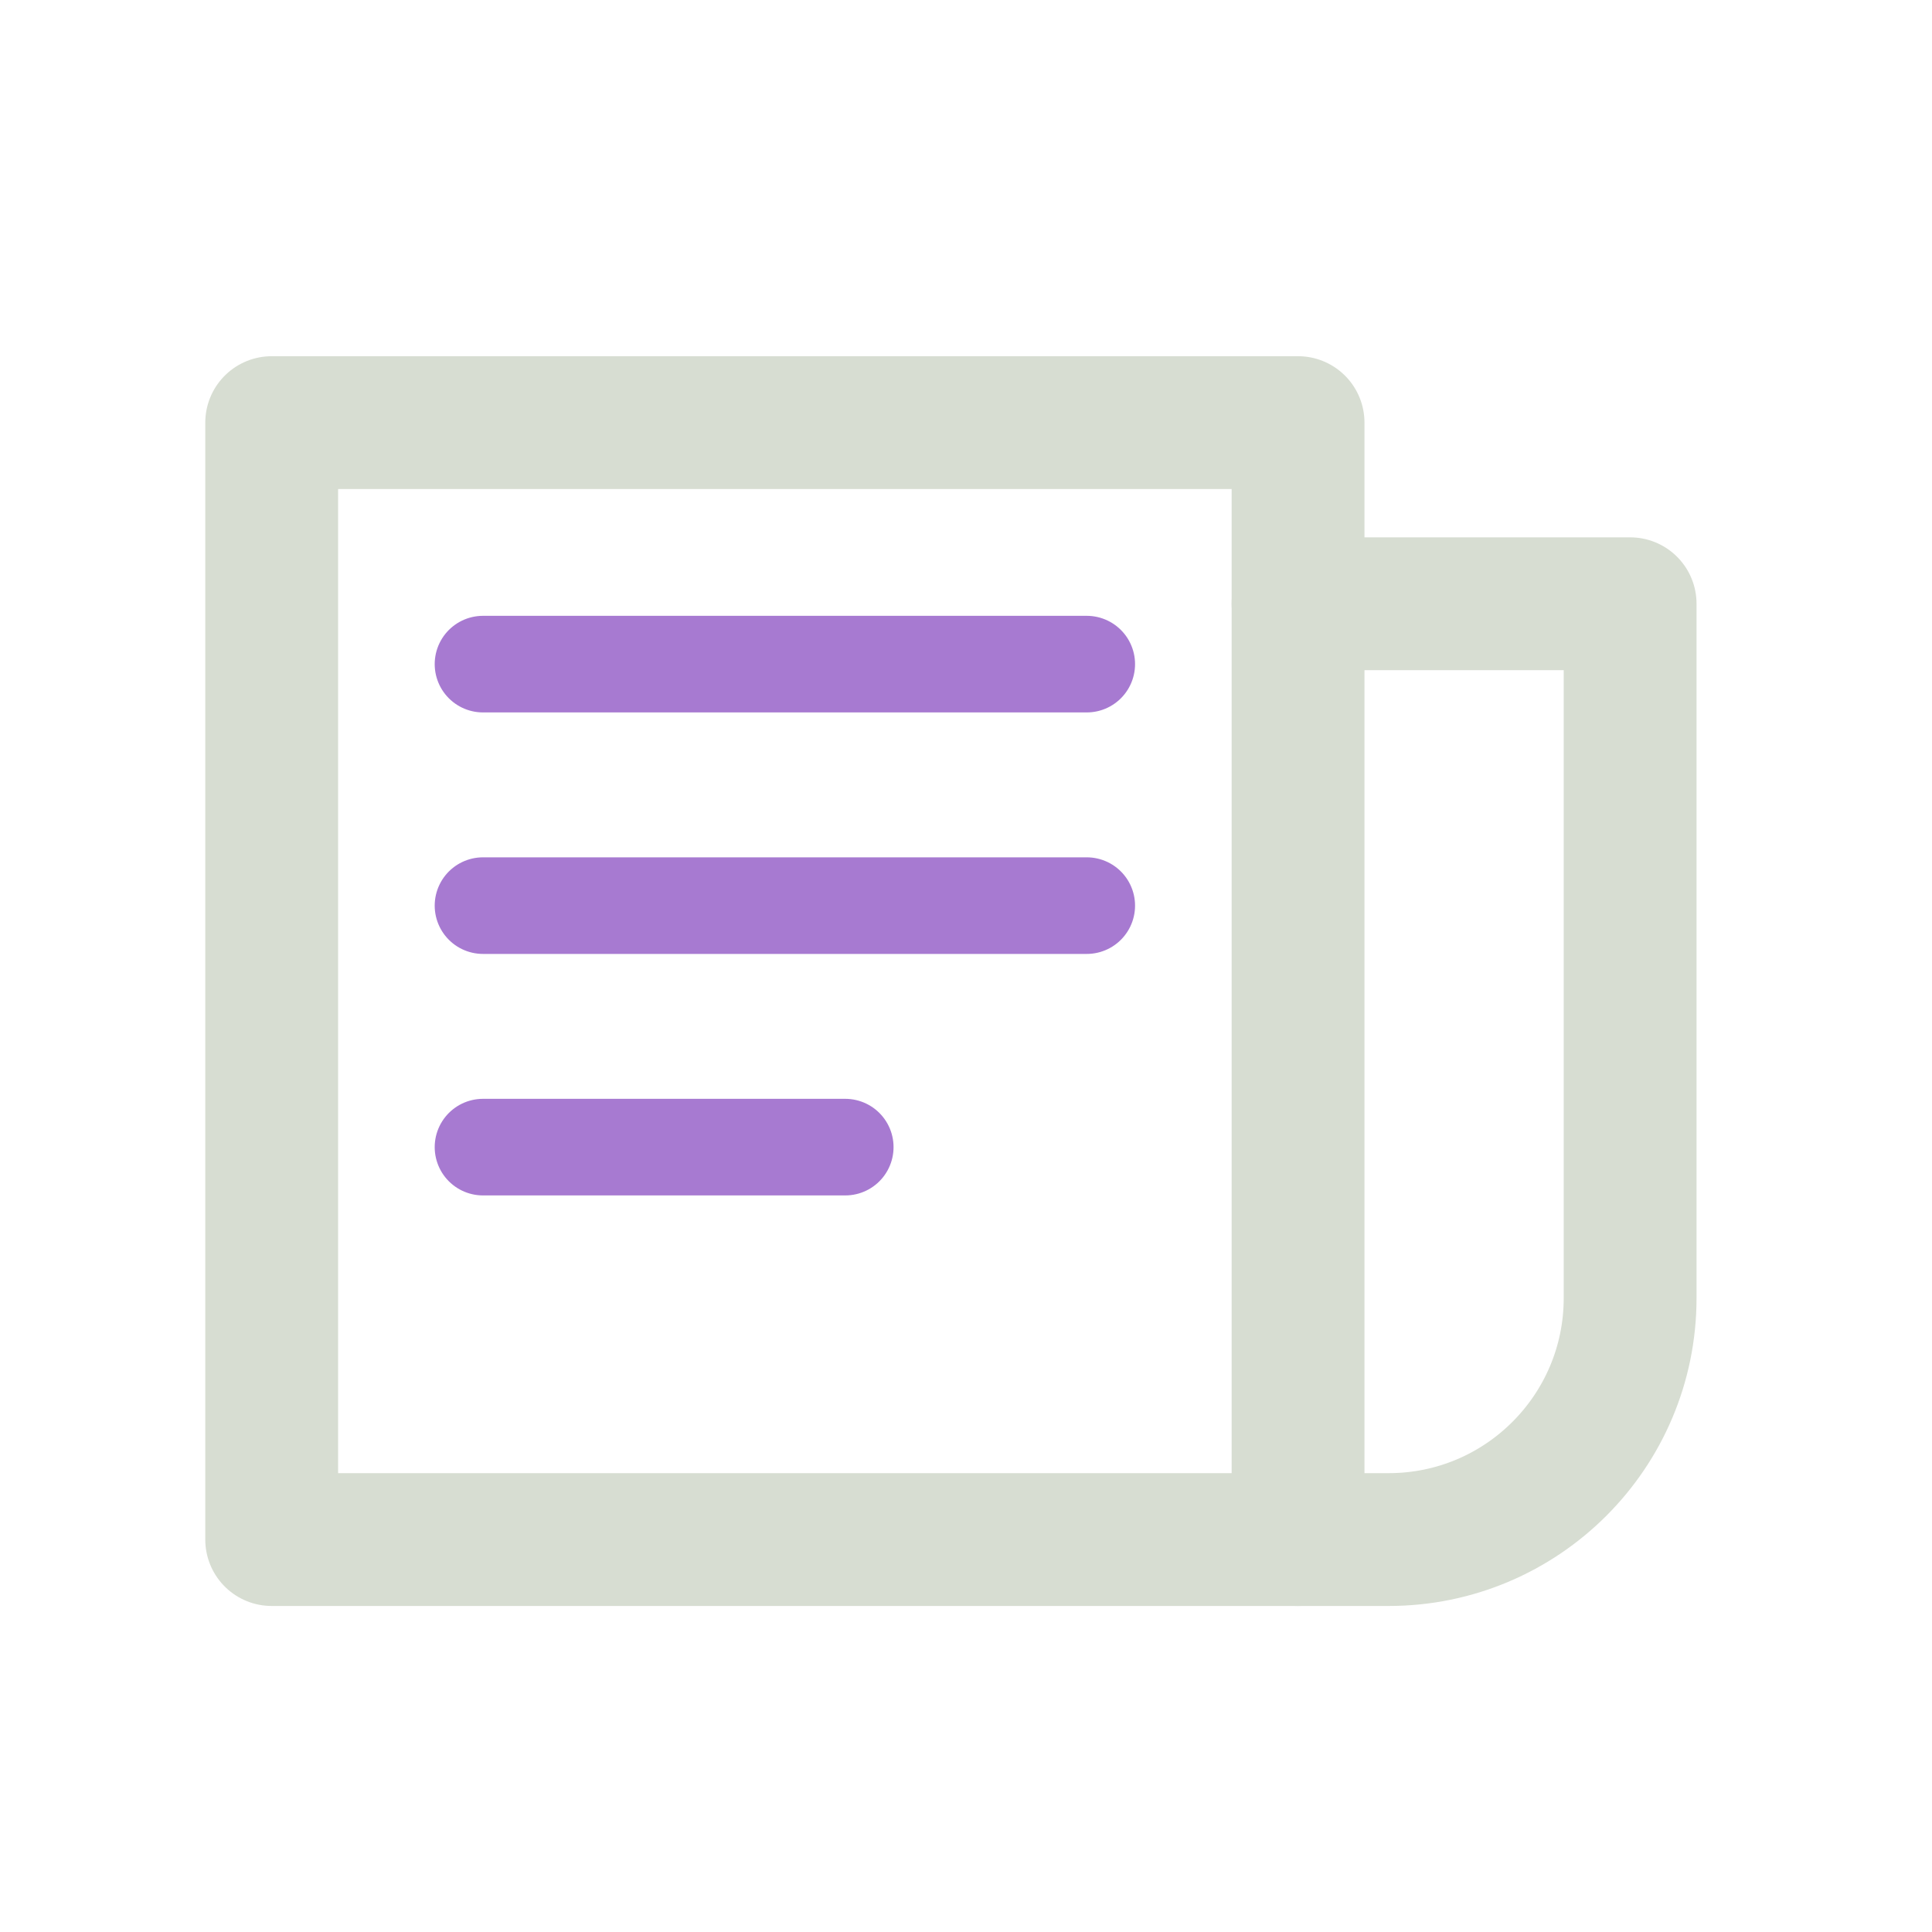
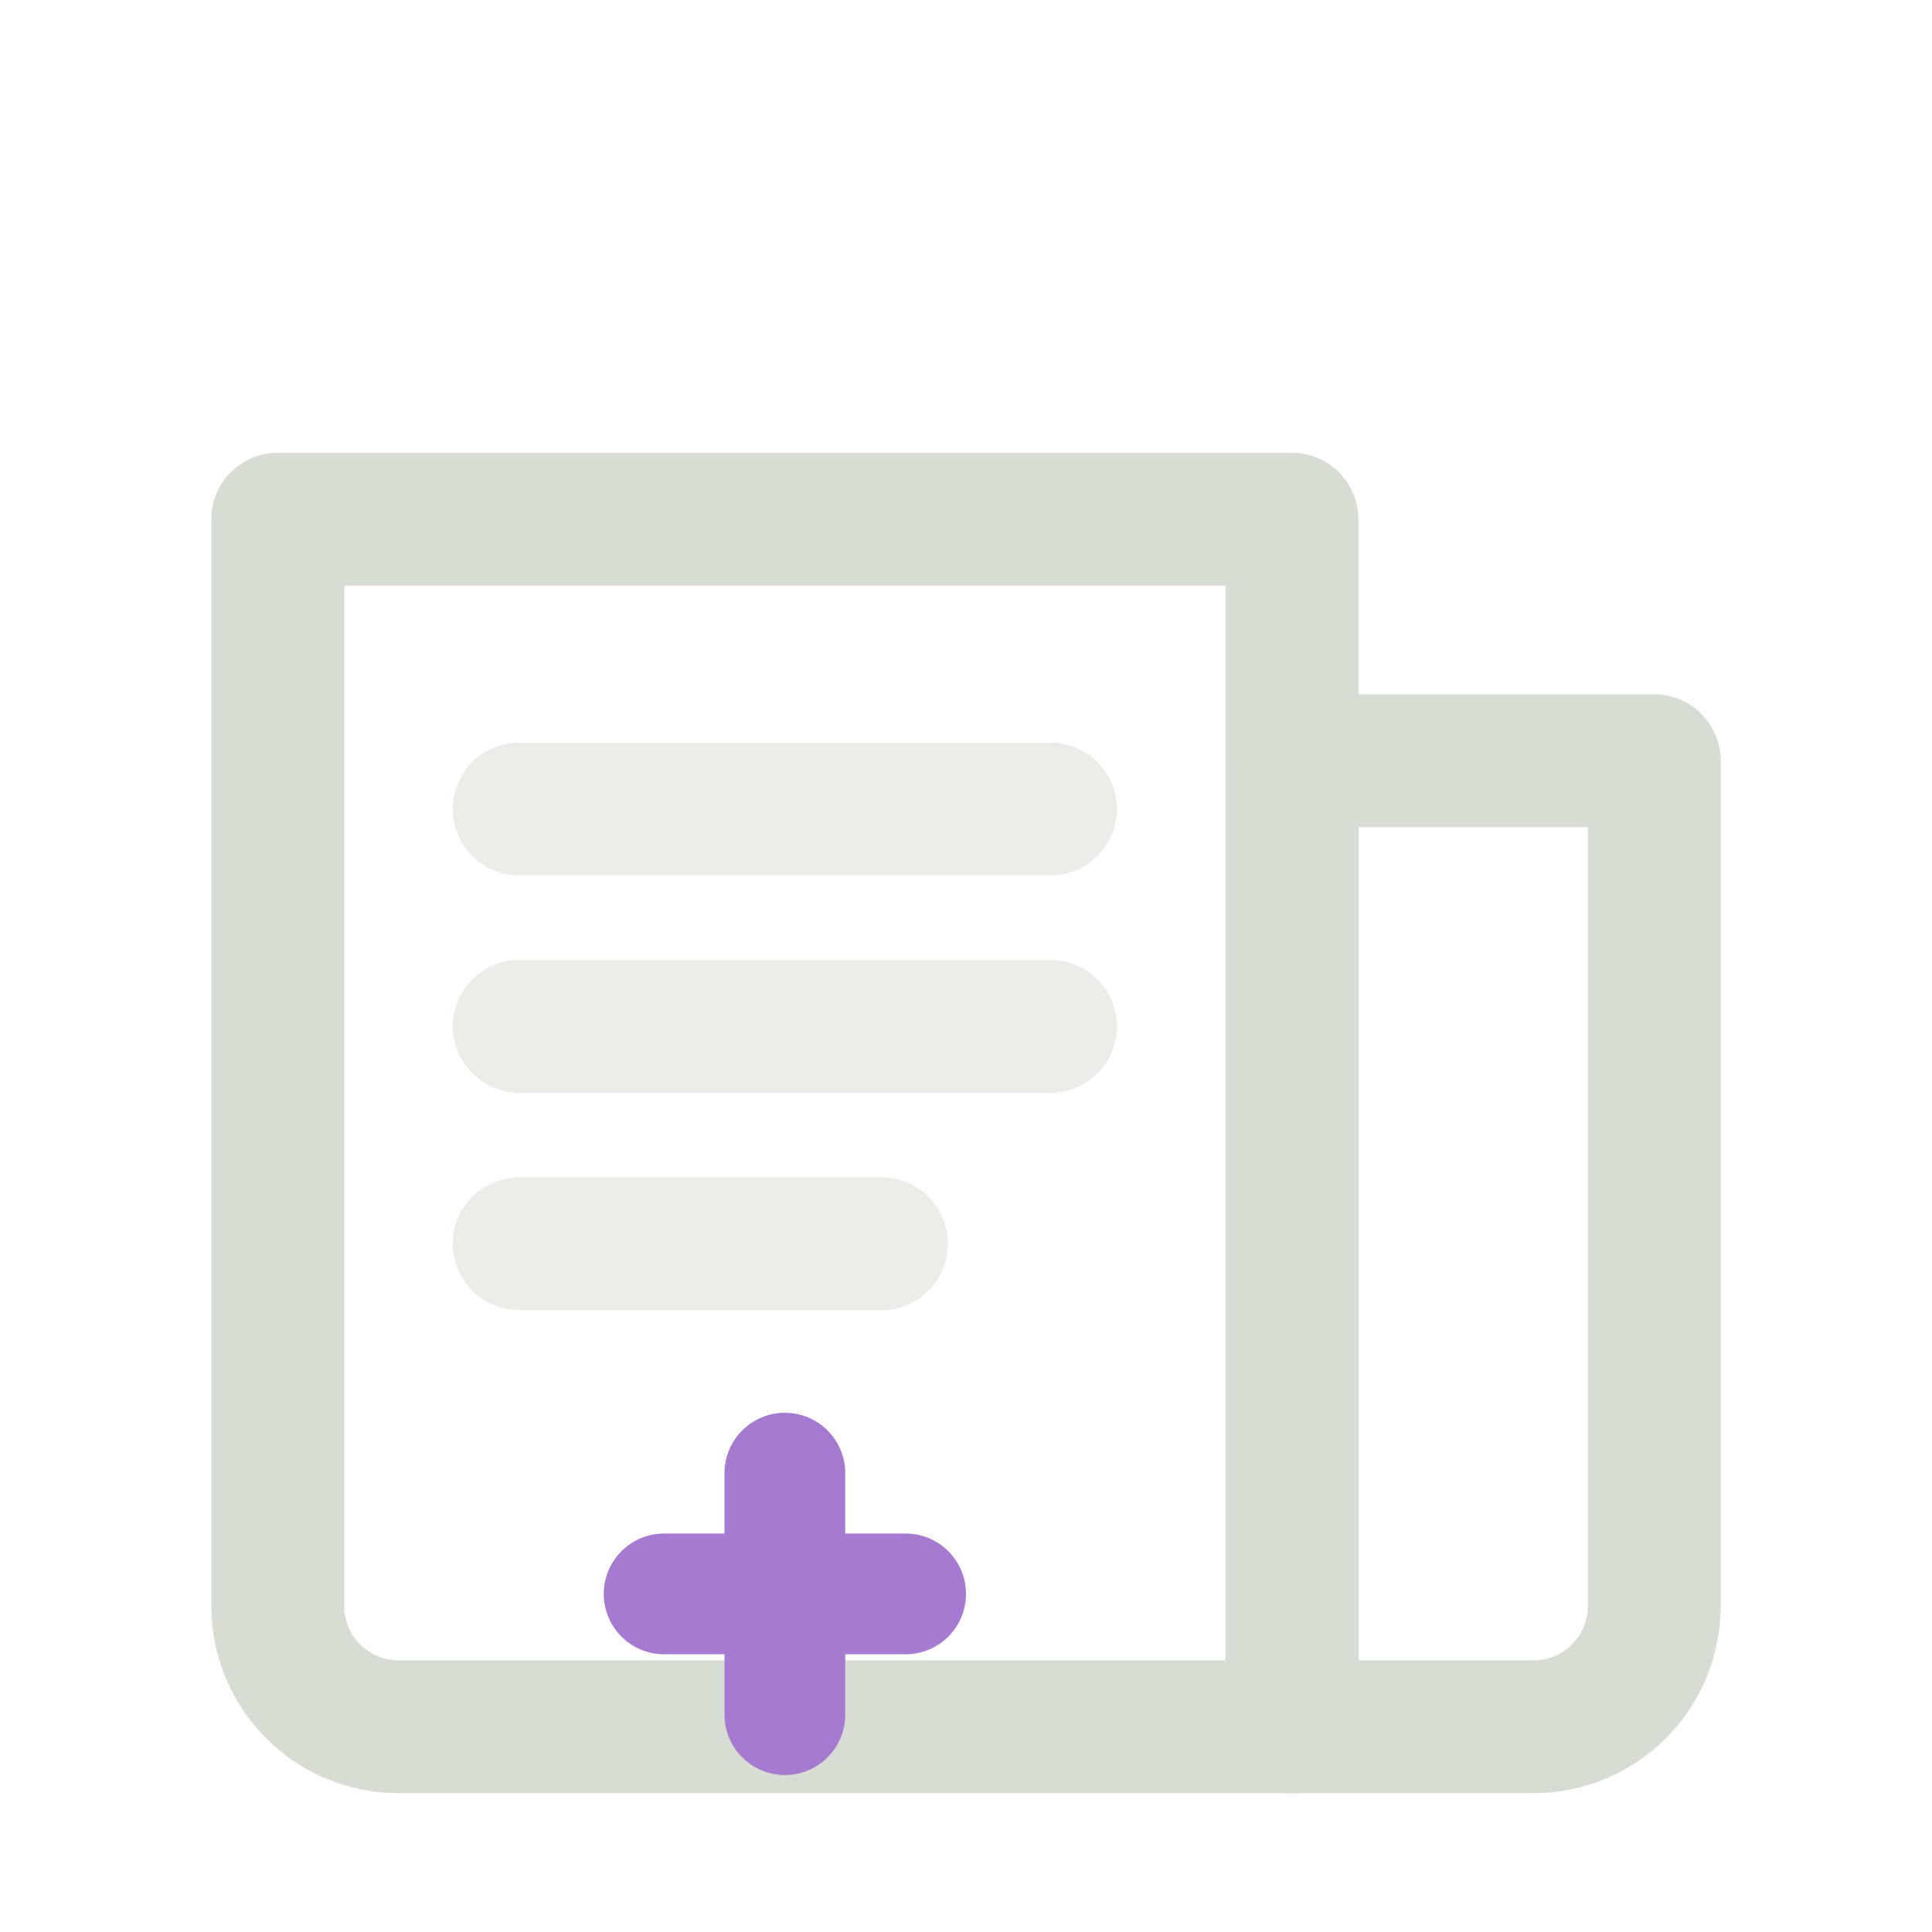
<svg xmlns="http://www.w3.org/2000/svg" viewBox="0 0 32 32" fill="none" stroke="#d7ddd2" stroke-width="2.2" stroke-linecap="round" stroke-linejoin="round">
-   <path d="M4.5 7h17v18.5h-17z" />
-   <path d="M8 11h10M8 15h10M8 19h6" stroke="#a77ad1" stroke-width="1.6" />
-   <path d="M21.5 10H27v11.5a4 4 0 01-4 4h-1.5" />
+   <path d="M4.6 8.6h16.8v20H6.6a2 2 0 0 1-2-2z" />
+   <path d="M21.4 12.6h6v14a2 2 0 0 1-2 2h-4z" />
+   <path d="M8.6 13.4h8.8M8.6 17h8.8M8.6 20.6h6" opacity=".5" />
+   <path d="M13 24.4v4M11 26.4h4" stroke="#a77ad1" stroke-width="2" />
</svg>
